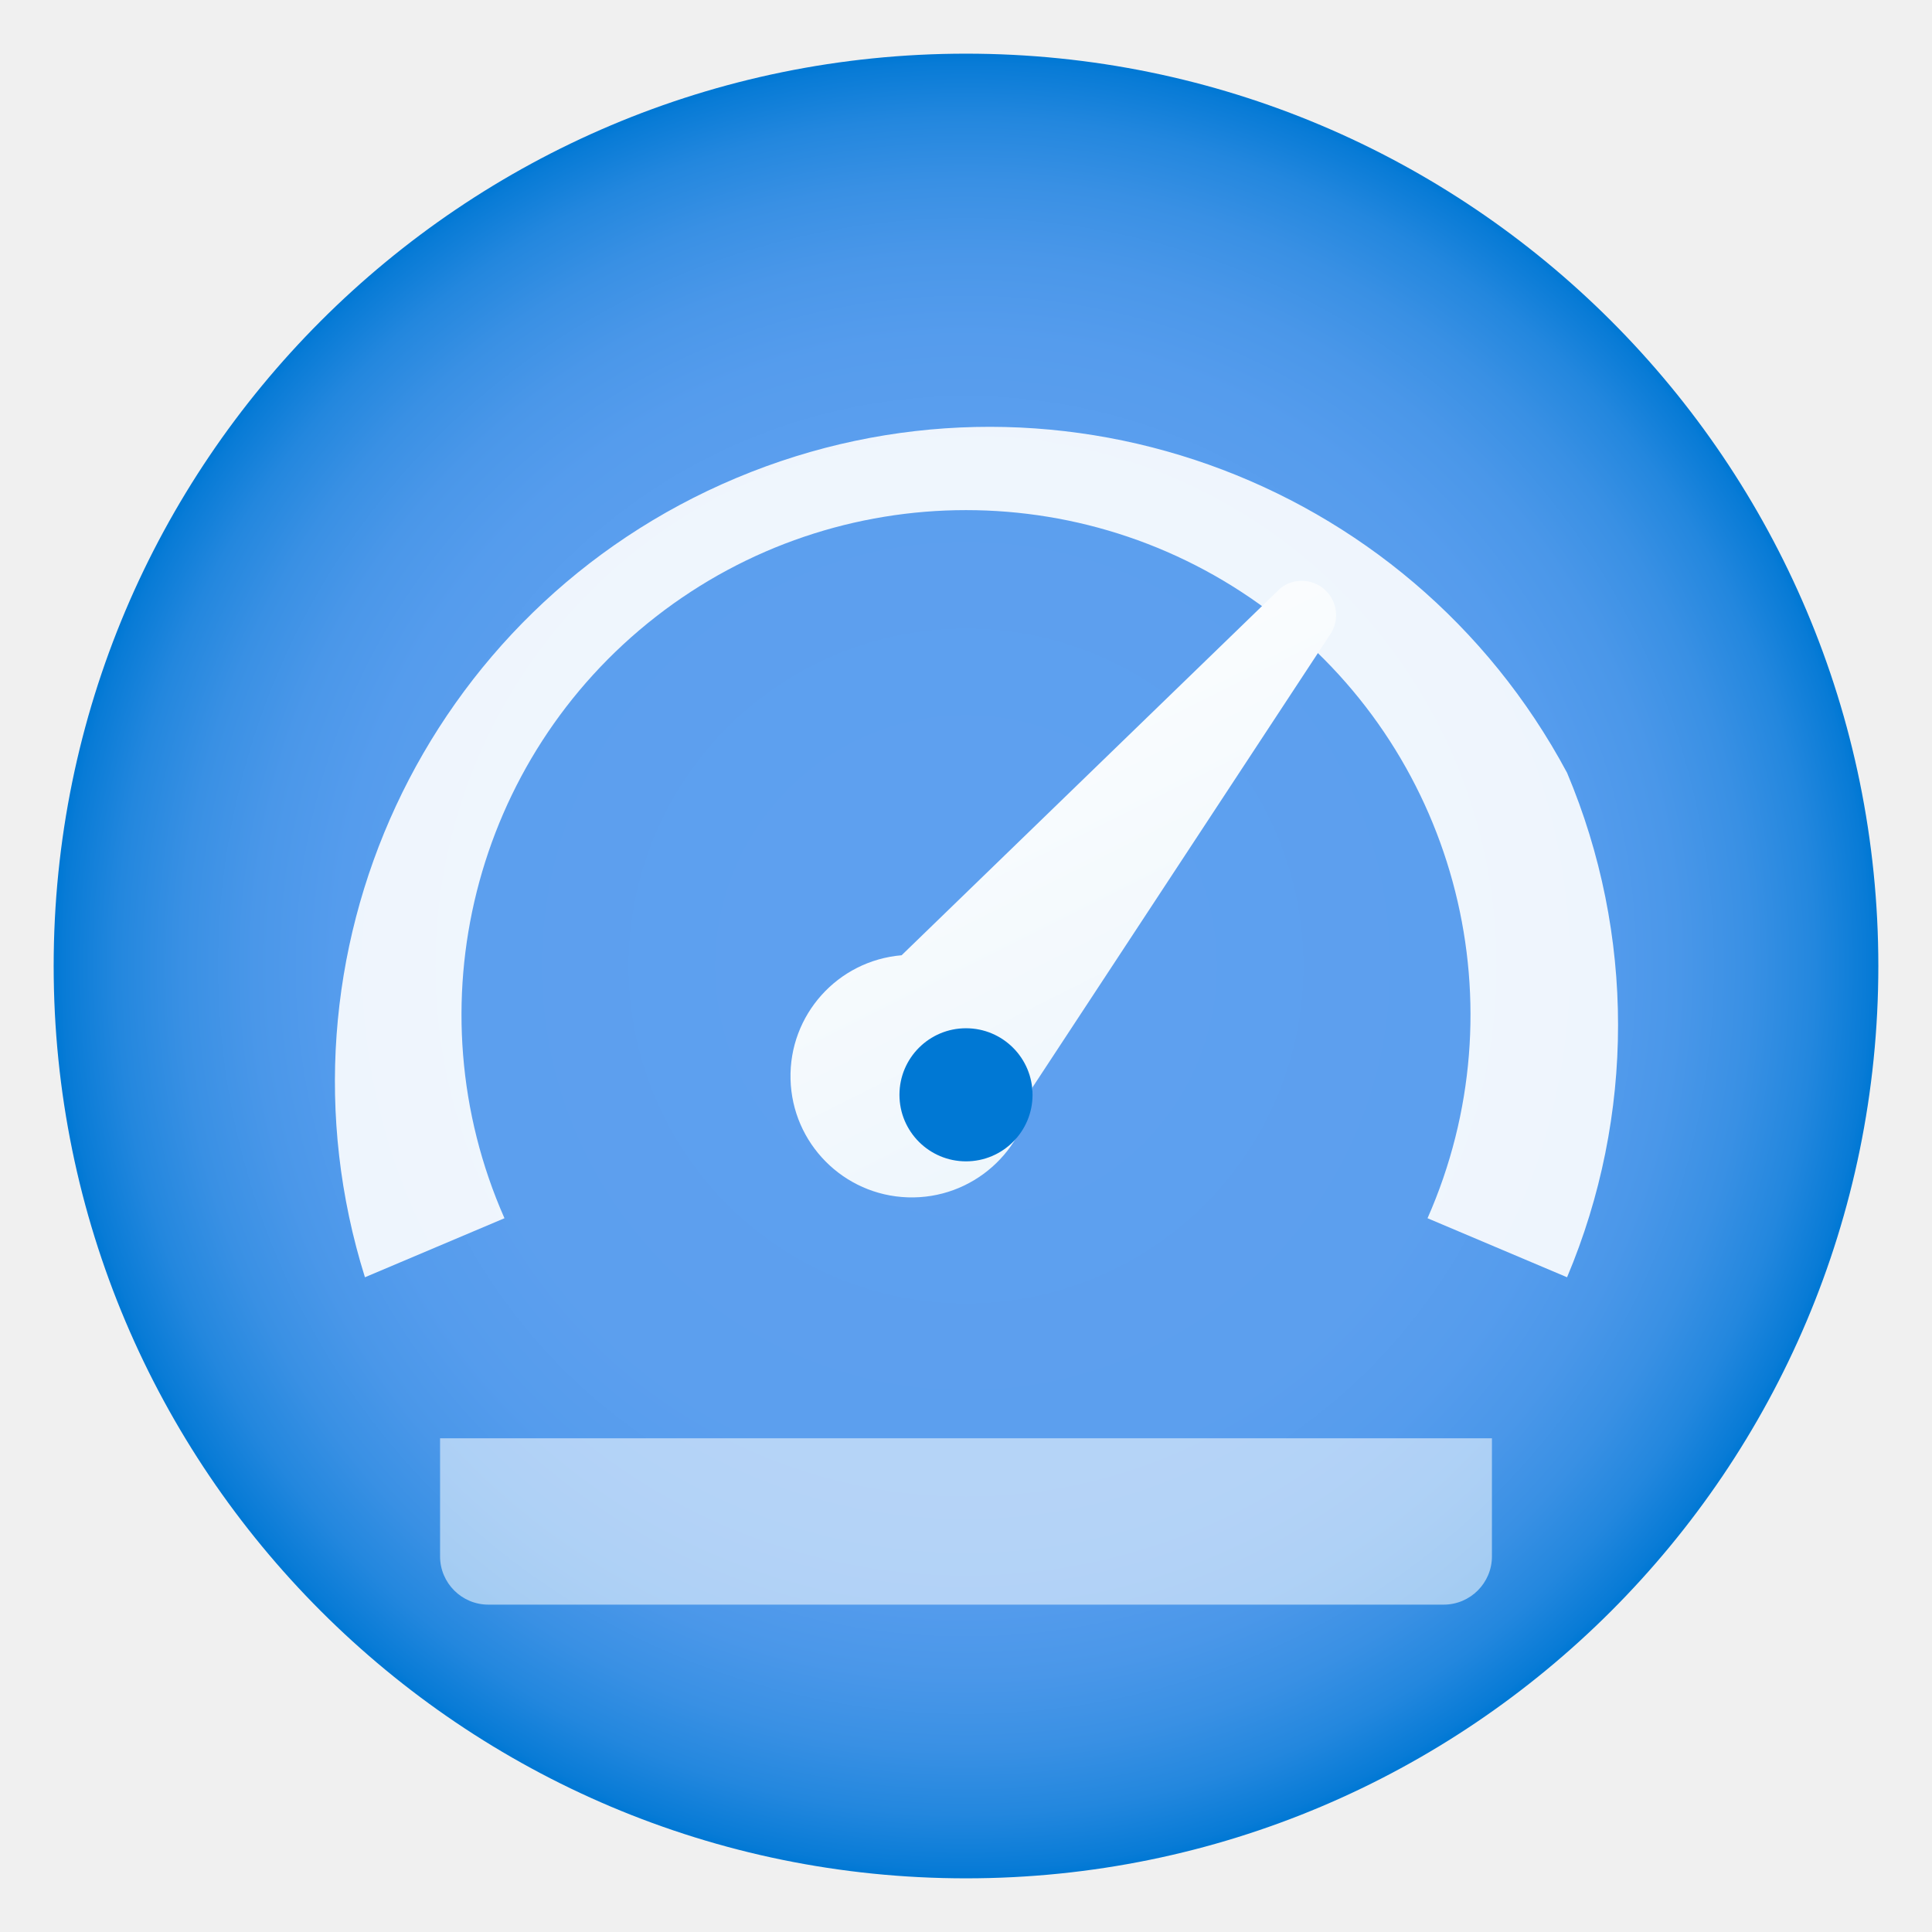
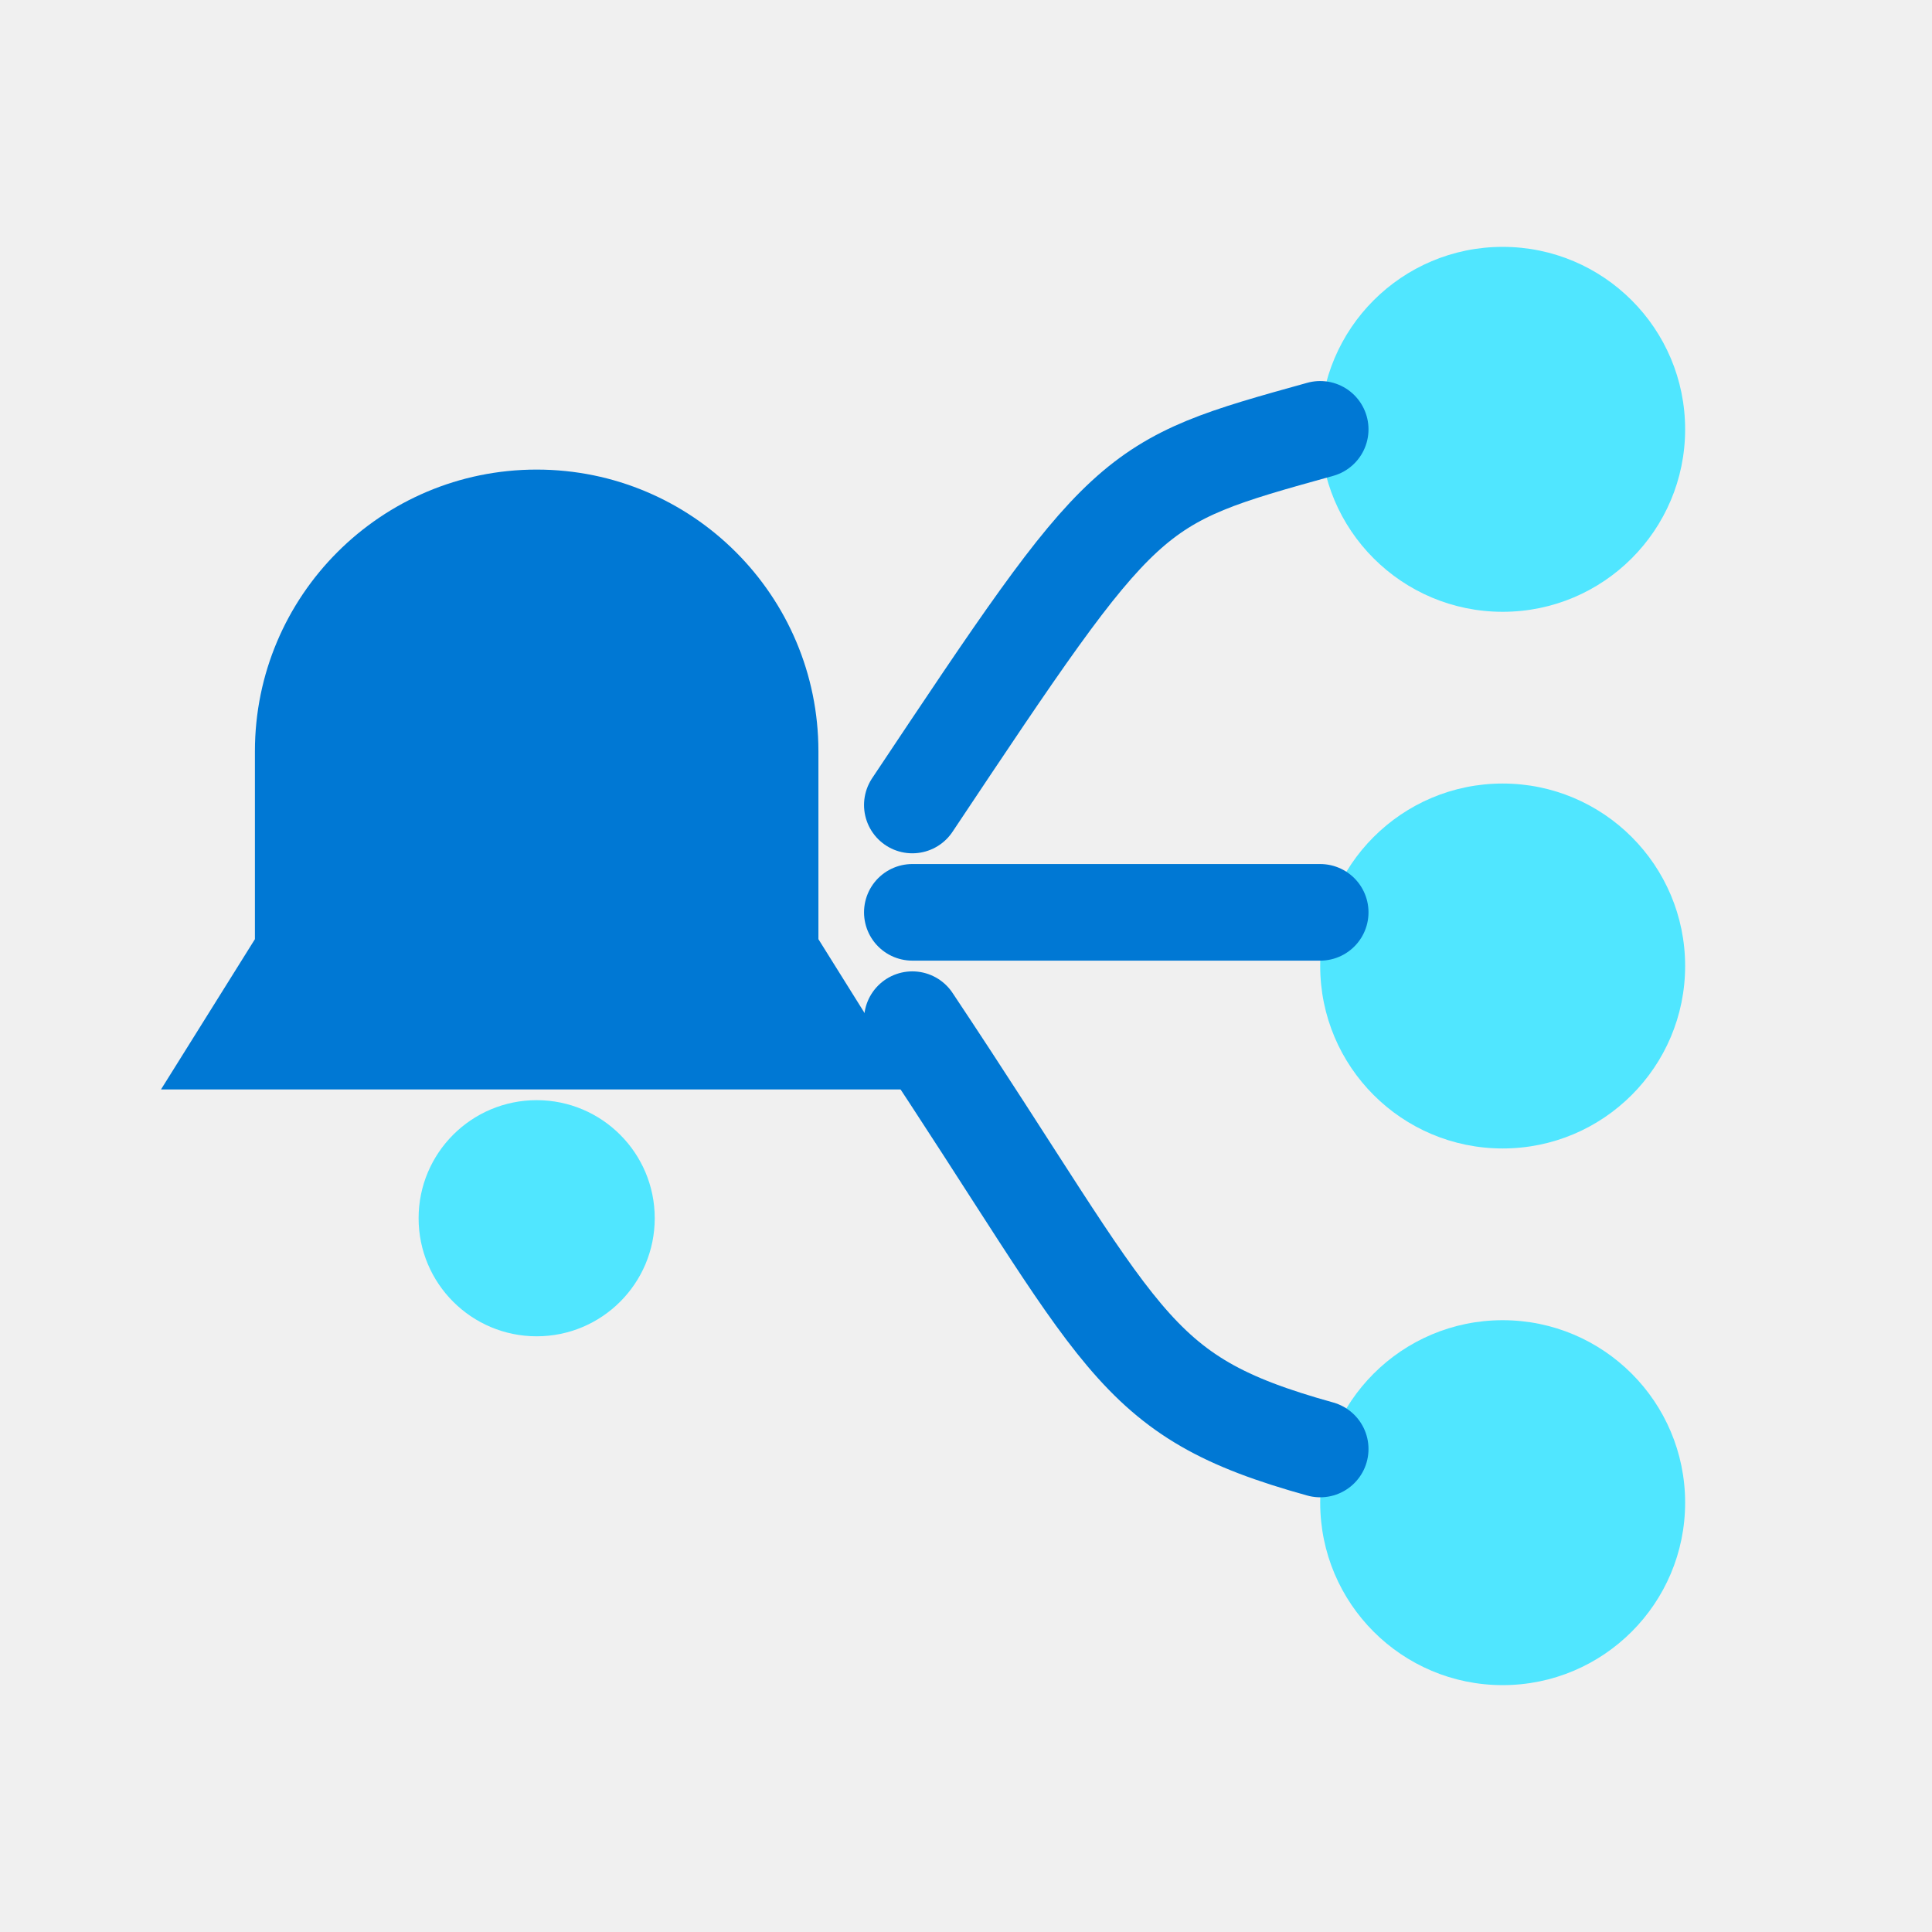
<svg xmlns="http://www.w3.org/2000/svg" viewBox="0 0 18 18">
-   <defs>
-     <radialGradient id="azmon-bg" cx="9" cy="9" r="8.5" gradientUnits="userSpaceOnUse">
-       <stop offset="0.18" stop-color="#5ea0ef" />
-       <stop offset="0.56" stop-color="#5c9fee" />
-       <stop offset="0.69" stop-color="#559ced" />
-       <stop offset="0.78" stop-color="#4a97e9" />
-       <stop offset="0.86" stop-color="#3990e4" />
-       <stop offset="0.93" stop-color="#2387de" />
-       <stop offset="0.99" stop-color="#087bd6" />
-       <stop offset="1" stop-color="#0078d4" />
-     </radialGradient>
-     <linearGradient id="azmon-needle" x1="9" y1="5.2" x2="12.6" y2="12.4" gradientUnits="userSpaceOnUse">
-       <stop offset="0" stop-color="#ffffff" />
-       <stop offset="1" stop-color="#e6f2fb" />
-     </linearGradient>
-   </defs>
-   <circle cx="9" cy="9" r="8.5" fill="url(#azmon-bg)" />
-   <path d="M3.4 11.9a6.1 6.1 0 0 1 11.2-4.7 6.05 6.05 0 0 1 0 4.7l-1.3-.55a4.7 4.7 0 1 0-8.6 0z" fill="#ffffff" opacity="0.9" />
-   <path d="M9.62 10.13 12.4 5.9a.32.32 0 0 0-.47-.42L8.4 8.9a1.13 1.13 0 1 0 1.22 1.23z" fill="url(#azmon-needle)" />
-   <circle cx="9" cy="10.2" r="0.62" fill="#0078d4" />
-   <path d="M4.1 13.4h9.8v1.1a.45.45 0 0 1-.45.45H4.55a.45.45 0 0 1-.45-.45z" fill="#ffffff" opacity="0.55" />
+   <path d="M1.5 10.15h7.0l-0.875-1.4V7a2.625 2.625 0 0 0-5.25 0v1.75z" fill="#0078d4" />
+   <circle cx="5" cy="11.35" r="1.1" fill="#50e6ff" />
+   <circle cx="14" cy="4" r="1.7" fill="#50e6ff" />
+   <circle cx="14" cy="9" r="1.7" fill="#50e6ff" />
+   <circle cx="14" cy="14" r="1.7" fill="#50e6ff" />
+   <path d="M8.5 7.5c2-3 2-3 3.8-3.5M8.5 8.5h3.8M8.5 9.5c2 3 2 3.5 3.8 4" fill="none" stroke="#0078d4" stroke-width="0.9" stroke-linecap="round" stroke-linejoin="round" />
</svg>
